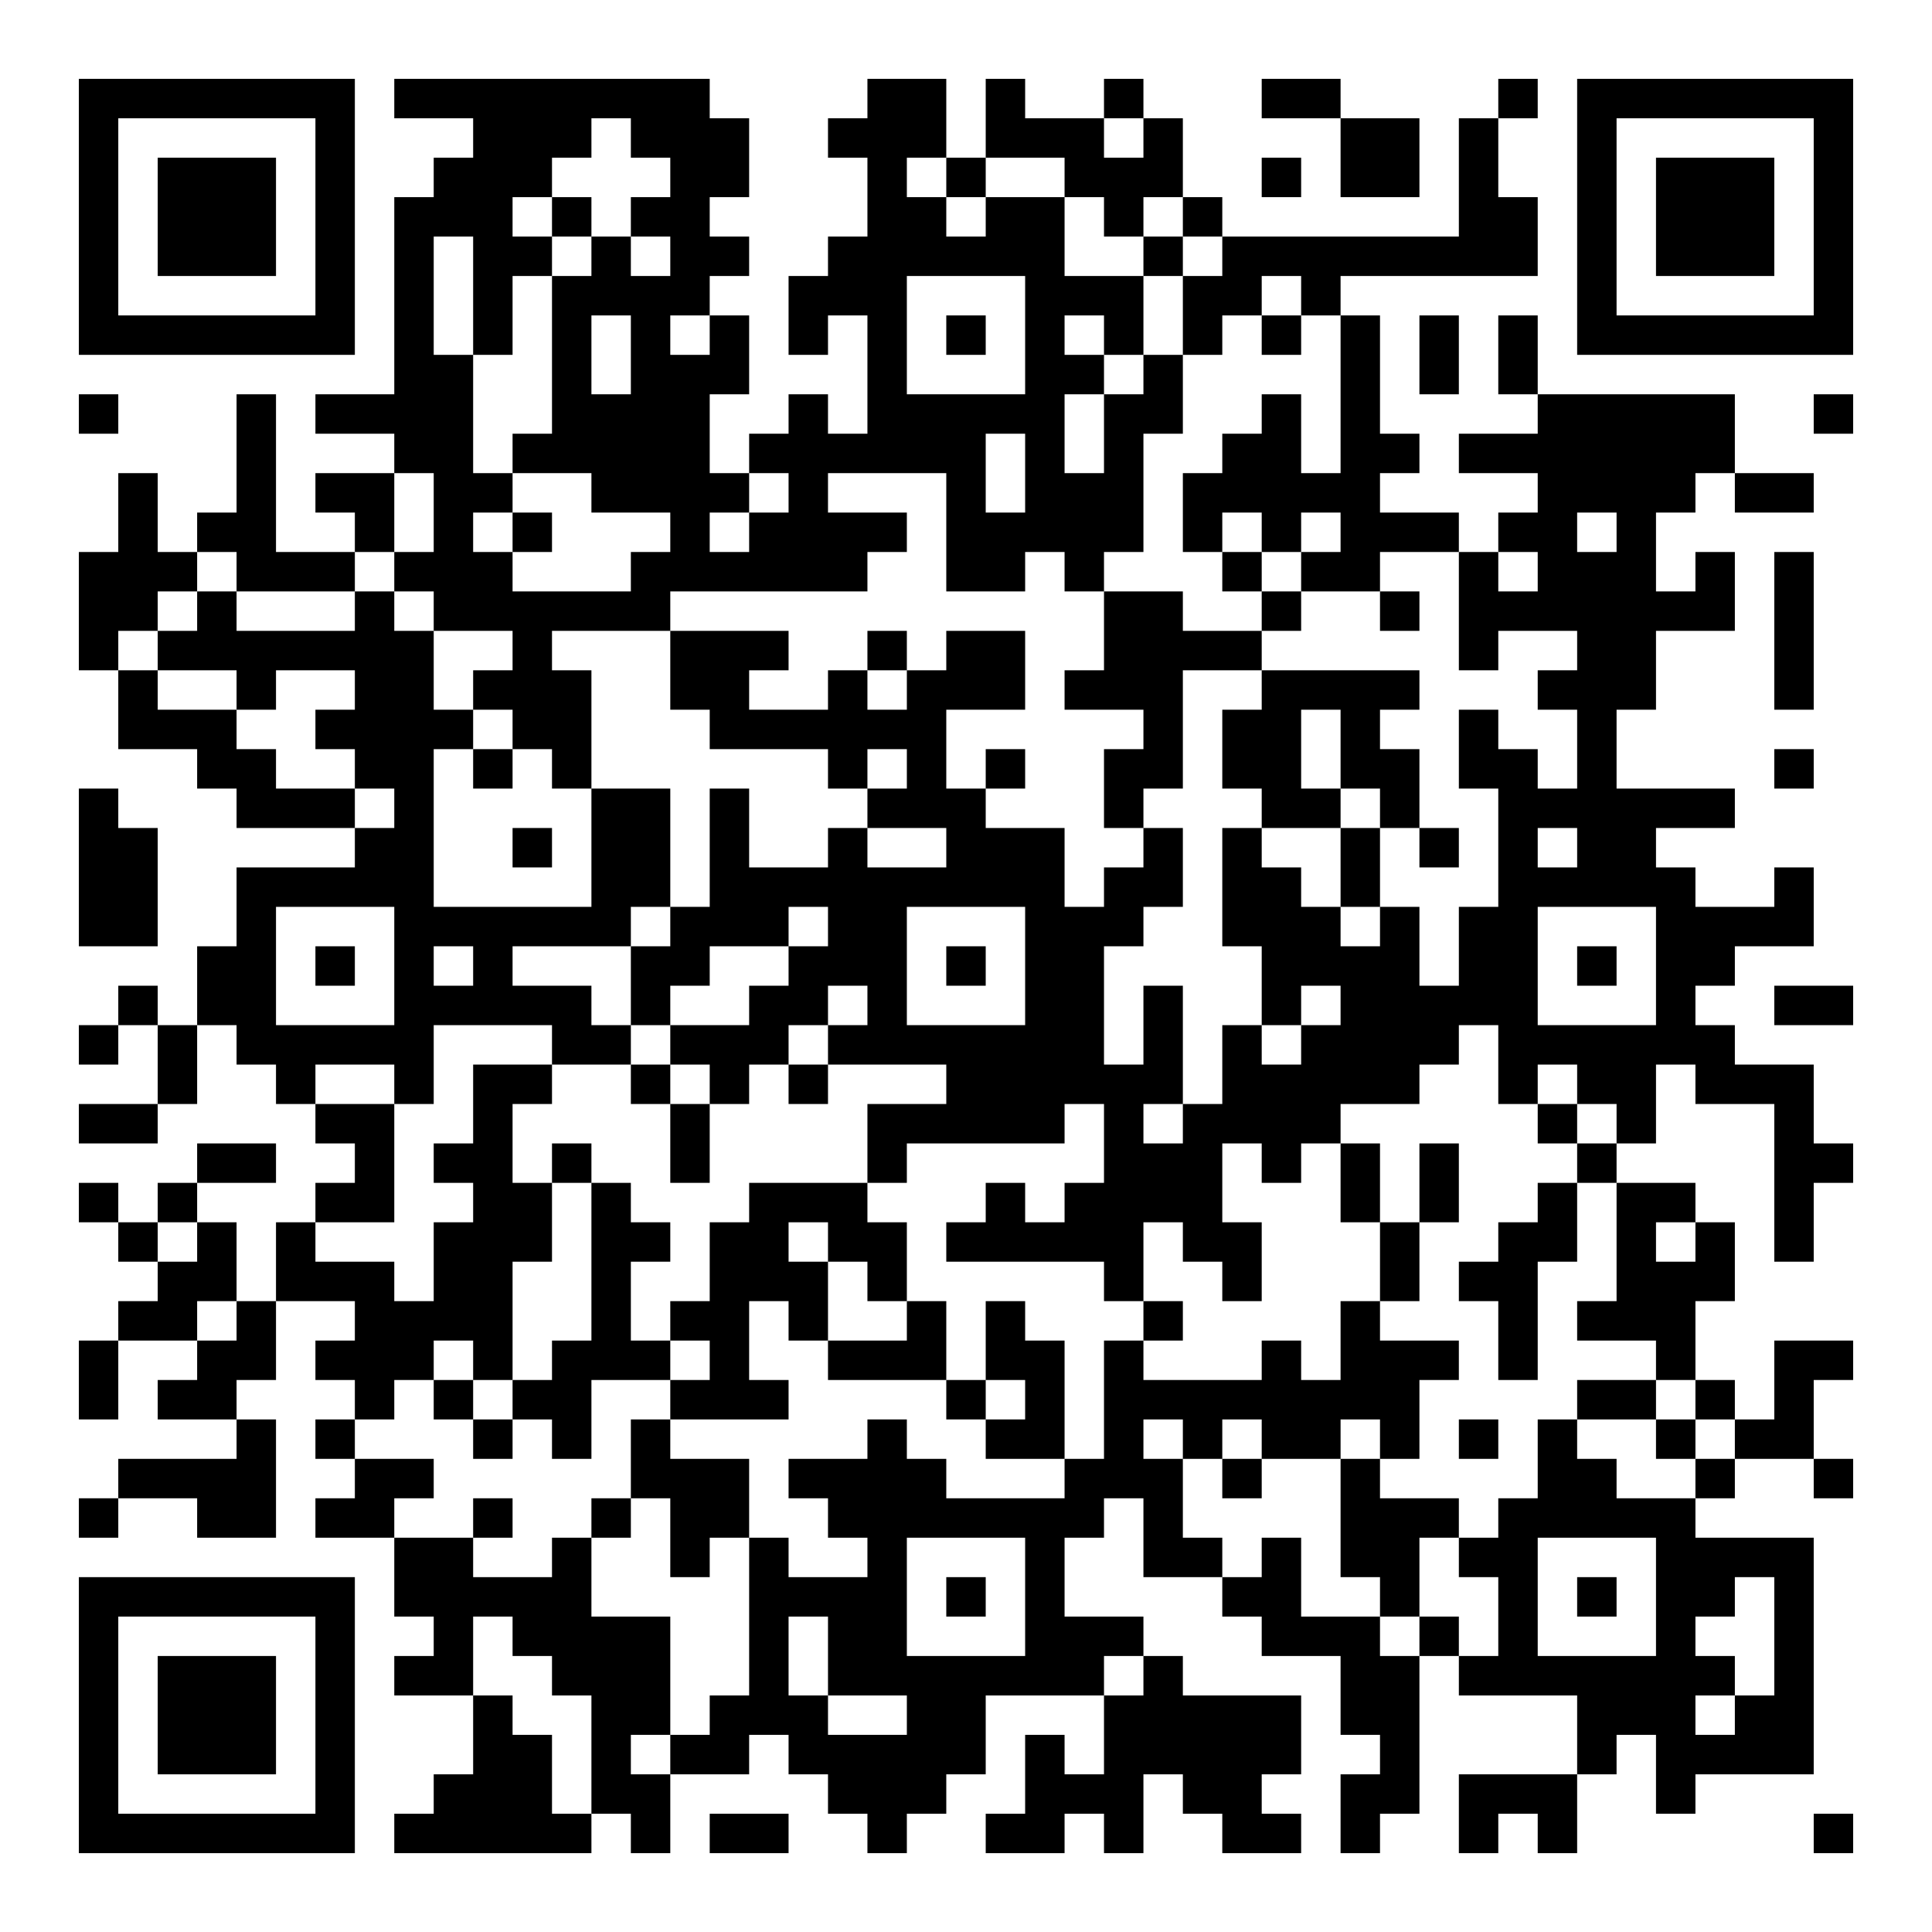
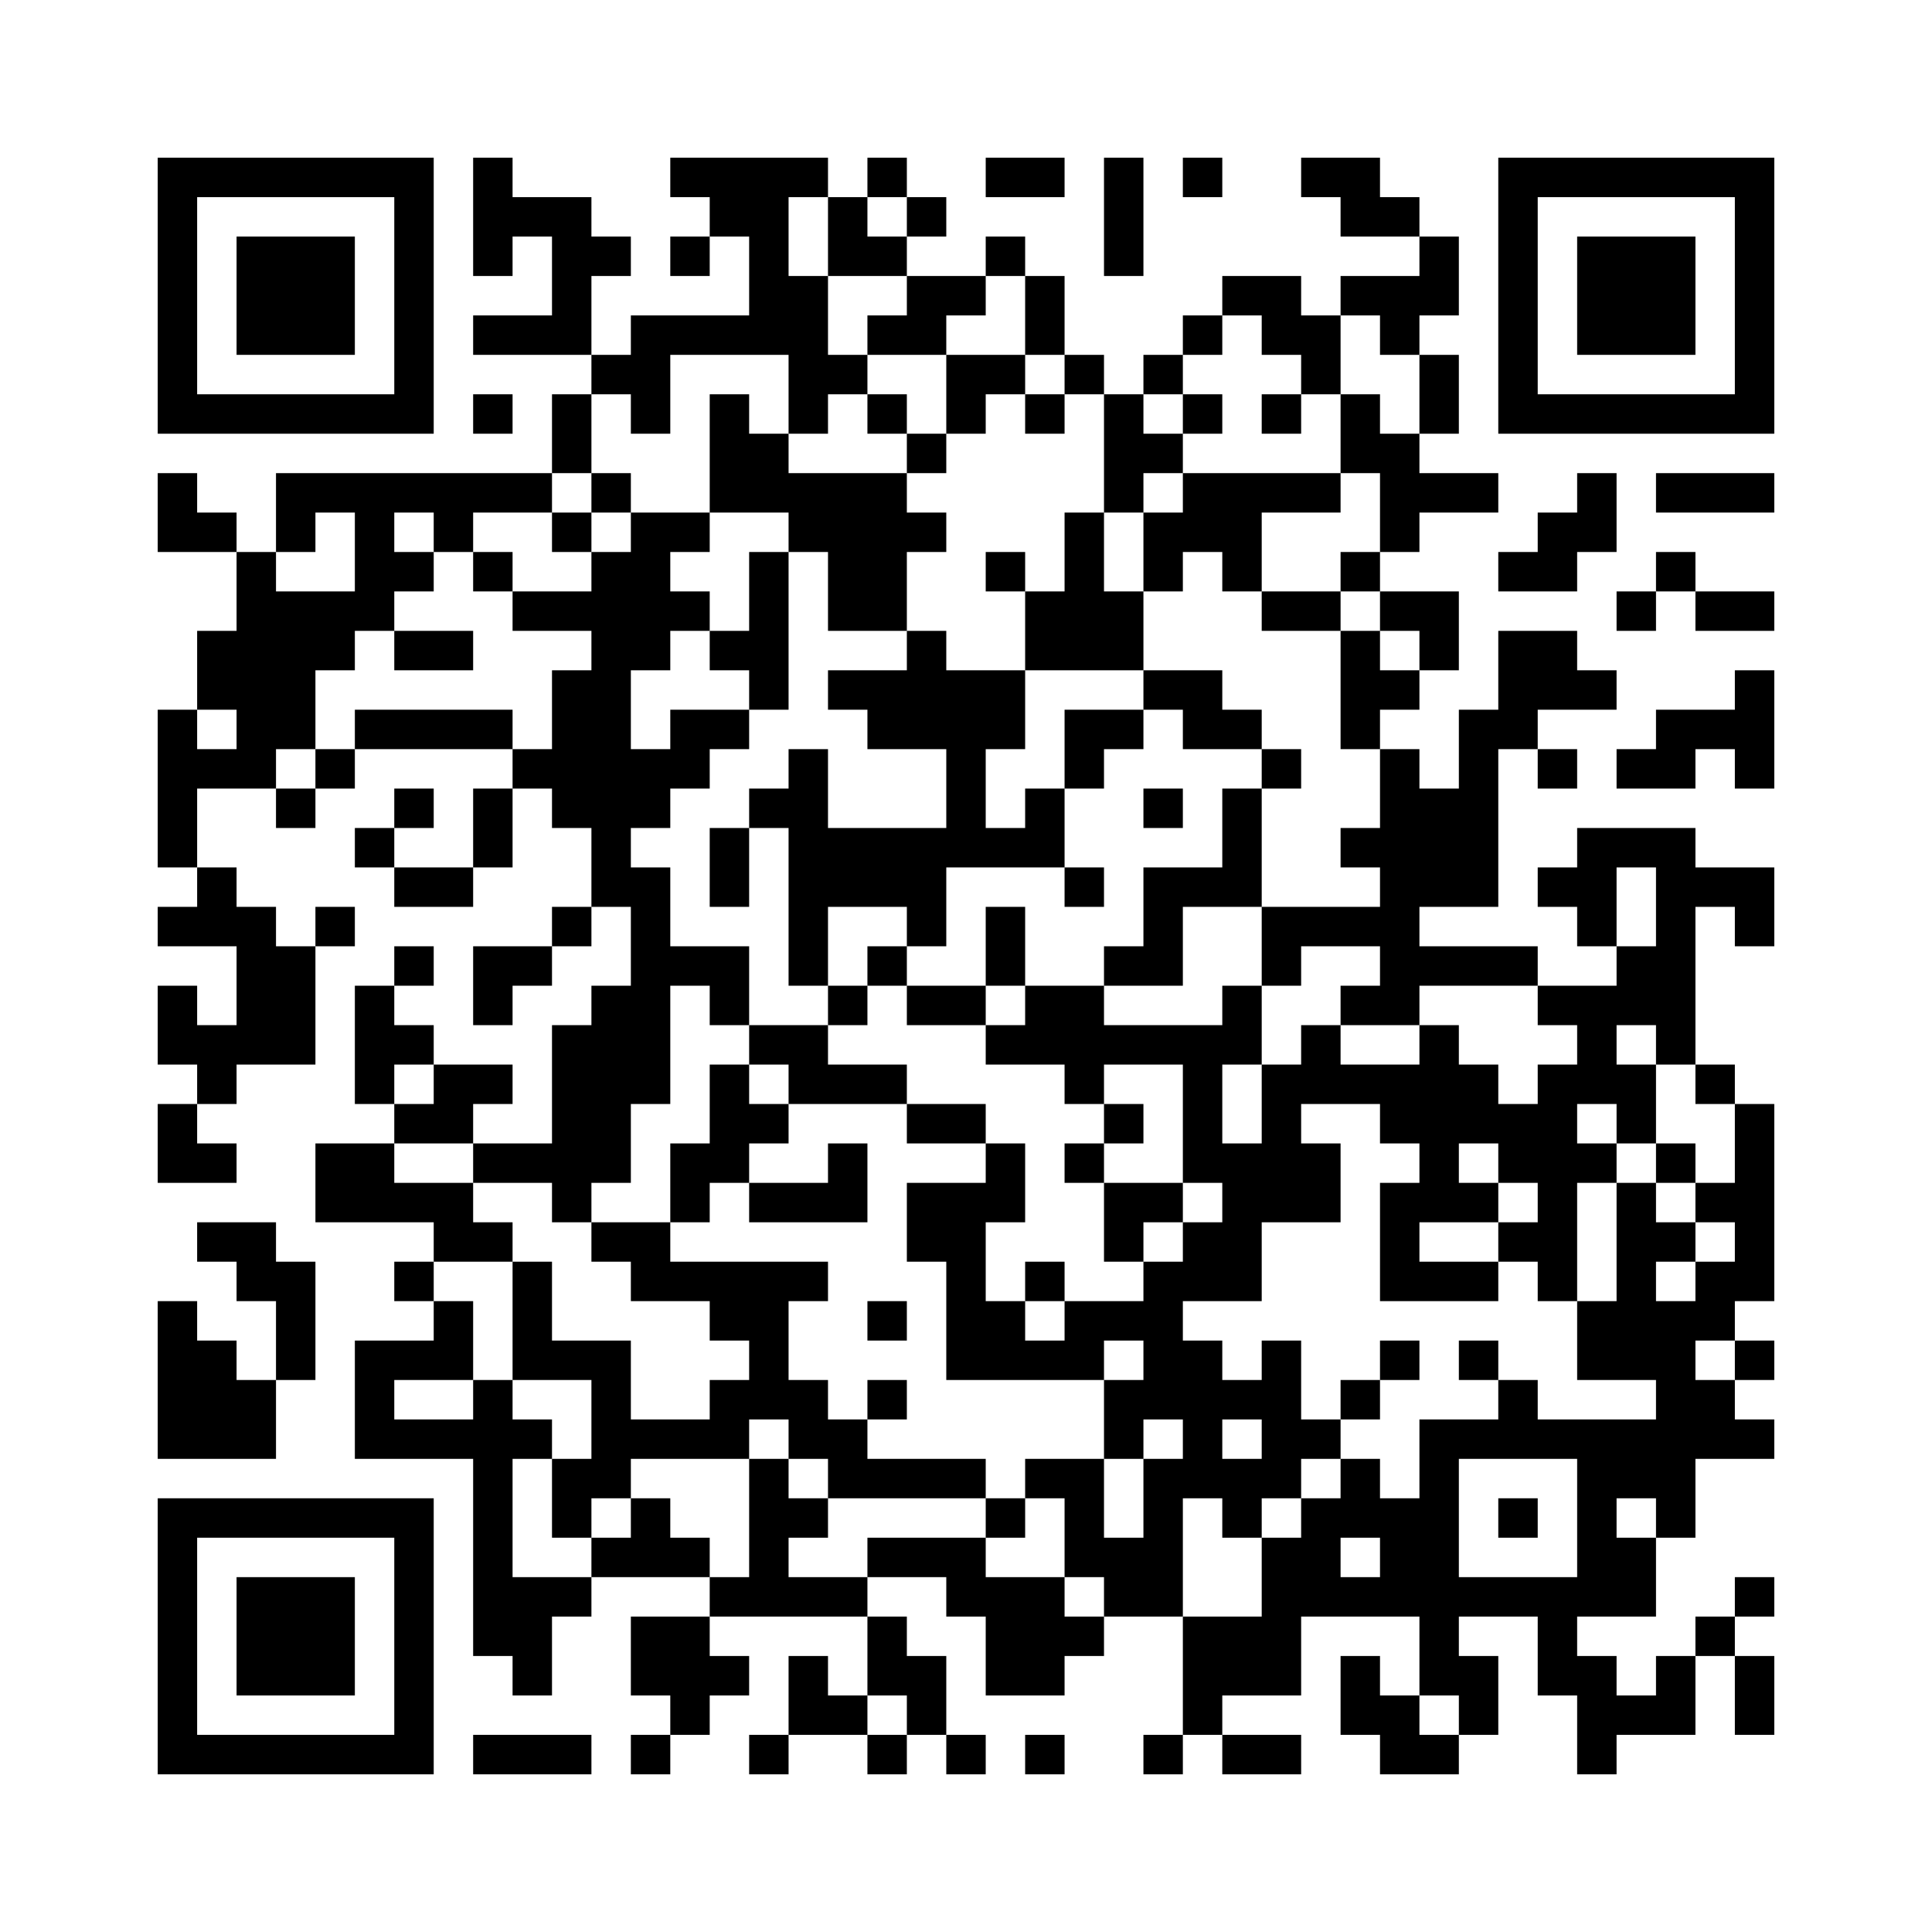
<svg xmlns="http://www.w3.org/2000/svg" width="49mm" height="49mm" version="1.1" viewBox="0 0 49 49" fill_color="#7A1E2B" back_color="#FFFFFF">
-   <path d="M2,2H3V3H2zM3,2H4V3H3zM4,2H5V3H4zM5,2H6V3H5zM6,2H7V3H6zM7,2H8V3H7zM8,2H9V3H8zM10,2H11V3H10zM11,2H12V3H11zM12,2H13V3H12zM13,2H14V3H13zM14,2H15V3H14zM15,2H16V3H15zM16,2H17V3H16zM17,2H18V3H17zM22,2H23V3H22zM23,2H24V3H23zM25,2H26V3H25zM28,2H29V3H28zM32,2H33V3H32zM33,2H34V3H33zM38,2H39V3H38zM40,2H41V3H40zM41,2H42V3H41zM42,2H43V3H42zM43,2H44V3H43zM44,2H45V3H44zM45,2H46V3H45zM46,2H47V3H46zM2,3H3V4H2zM8,3H9V4H8zM12,3H13V4H12zM13,3H14V4H13zM14,3H15V4H14zM16,3H17V4H16zM17,3H18V4H17zM18,3H19V4H18zM21,3H22V4H21zM22,3H23V4H22zM23,3H24V4H23zM25,3H26V4H25zM26,3H27V4H26zM27,3H28V4H27zM29,3H30V4H29zM34,3H35V4H34zM35,3H36V4H35zM37,3H38V4H37zM40,3H41V4H40zM46,3H47V4H46zM2,4H3V5H2zM4,4H5V5H4zM5,4H6V5H5zM6,4H7V5H6zM8,4H9V5H8zM11,4H12V5H11zM12,4H13V5H12zM13,4H14V5H13zM17,4H18V5H17zM18,4H19V5H18zM22,4H23V5H22zM24,4H25V5H24zM27,4H28V5H27zM28,4H29V5H28zM29,4H30V5H29zM32,4H33V5H32zM34,4H35V5H34zM35,4H36V5H35zM37,4H38V5H37zM40,4H41V5H40zM42,4H43V5H42zM43,4H44V5H43zM44,4H45V5H44zM46,4H47V5H46zM2,5H3V6H2zM4,5H5V6H4zM5,5H6V6H5zM6,5H7V6H6zM8,5H9V6H8zM10,5H11V6H10zM11,5H12V6H11zM12,5H13V6H12zM14,5H15V6H14zM16,5H17V6H16zM17,5H18V6H17zM22,5H23V6H22zM23,5H24V6H23zM25,5H26V6H25zM26,5H27V6H26zM28,5H29V6H28zM30,5H31V6H30zM37,5H38V6H37zM38,5H39V6H38zM40,5H41V6H40zM42,5H43V6H42zM43,5H44V6H43zM44,5H45V6H44zM46,5H47V6H46zM2,6H3V7H2zM4,6H5V7H4zM5,6H6V7H5zM6,6H7V7H6zM8,6H9V7H8zM10,6H11V7H10zM12,6H13V7H12zM13,6H14V7H13zM15,6H16V7H15zM17,6H18V7H17zM18,6H19V7H18zM21,6H22V7H21zM22,6H23V7H22zM23,6H24V7H23zM24,6H25V7H24zM25,6H26V7H25zM26,6H27V7H26zM29,6H30V7H29zM31,6H32V7H31zM32,6H33V7H32zM33,6H34V7H33zM34,6H35V7H34zM35,6H36V7H35zM36,6H37V7H36zM37,6H38V7H37zM38,6H39V7H38zM40,6H41V7H40zM42,6H43V7H42zM43,6H44V7H43zM44,6H45V7H44zM46,6H47V7H46zM2,7H3V8H2zM8,7H9V8H8zM10,7H11V8H10zM12,7H13V8H12zM14,7H15V8H14zM15,7H16V8H15zM16,7H17V8H16zM17,7H18V8H17zM20,7H21V8H20zM21,7H22V8H21zM22,7H23V8H22zM26,7H27V8H26zM27,7H28V8H27zM28,7H29V8H28zM30,7H31V8H30zM31,7H32V8H31zM33,7H34V8H33zM40,7H41V8H40zM46,7H47V8H46zM2,8H3V9H2zM3,8H4V9H3zM4,8H5V9H4zM5,8H6V9H5zM6,8H7V9H6zM7,8H8V9H7zM8,8H9V9H8zM10,8H11V9H10zM12,8H13V9H12zM14,8H15V9H14zM16,8H17V9H16zM18,8H19V9H18zM20,8H21V9H20zM22,8H23V9H22zM24,8H25V9H24zM26,8H27V9H26zM28,8H29V9H28zM30,8H31V9H30zM32,8H33V9H32zM34,8H35V9H34zM36,8H37V9H36zM38,8H39V9H38zM40,8H41V9H40zM41,8H42V9H41zM42,8H43V9H42zM43,8H44V9H43zM44,8H45V9H44zM45,8H46V9H45zM46,8H47V9H46zM10,9H11V10H10zM11,9H12V10H11zM14,9H15V10H14zM16,9H17V10H16zM17,9H18V10H17zM18,9H19V10H18zM22,9H23V10H22zM26,9H27V10H26zM27,9H28V10H27zM29,9H30V10H29zM34,9H35V10H34zM36,9H37V10H36zM38,9H39V10H38zM2,10H3V11H2zM6,10H7V11H6zM8,10H9V11H8zM9,10H10V11H9zM10,10H11V11H10zM11,10H12V11H11zM14,10H15V11H14zM15,10H16V11H15zM16,10H17V11H16zM17,10H18V11H17zM20,10H21V11H20zM22,10H23V11H22zM23,10H24V11H23zM24,10H25V11H24zM25,10H26V11H25zM26,10H27V11H26zM28,10H29V11H28zM29,10H30V11H29zM32,10H33V11H32zM34,10H35V11H34zM39,10H40V11H39zM40,10H41V11H40zM41,10H42V11H41zM42,10H43V11H42zM43,10H44V11H43zM46,10H47V11H46zM6,11H7V12H6zM10,11H11V12H10zM11,11H12V12H11zM13,11H14V12H13zM14,11H15V12H14zM15,11H16V12H15zM16,11H17V12H16zM17,11H18V12H17zM19,11H20V12H19zM20,11H21V12H20zM21,11H22V12H21zM22,11H23V12H22zM23,11H24V12H23zM24,11H25V12H24zM26,11H27V12H26zM28,11H29V12H28zM31,11H32V12H31zM32,11H33V12H32zM34,11H35V12H34zM35,11H36V12H35zM37,11H38V12H37zM38,11H39V12H38zM39,11H40V12H39zM40,11H41V12H40zM41,11H42V12H41zM42,11H43V12H42zM43,11H44V12H43zM3,12H4V13H3zM6,12H7V13H6zM8,12H9V13H8zM9,12H10V13H9zM11,12H12V13H11zM12,12H13V13H12zM15,12H16V13H15zM16,12H17V13H16zM17,12H18V13H17zM18,12H19V13H18zM20,12H21V13H20zM24,12H25V13H24zM26,12H27V13H26zM27,12H28V13H27zM28,12H29V13H28zM30,12H31V13H30zM31,12H32V13H31zM32,12H33V13H32zM33,12H34V13H33zM34,12H35V13H34zM39,12H40V13H39zM40,12H41V13H40zM41,12H42V13H41zM42,12H43V13H42zM44,12H45V13H44zM45,12H46V13H45zM3,13H4V14H3zM5,13H6V14H5zM6,13H7V14H6zM9,13H10V14H9zM11,13H12V14H11zM13,13H14V14H13zM17,13H18V14H17zM19,13H20V14H19zM20,13H21V14H20zM21,13H22V14H21zM22,13H23V14H22zM24,13H25V14H24zM25,13H26V14H25zM26,13H27V14H26zM27,13H28V14H27zM28,13H29V14H28zM30,13H31V14H30zM32,13H33V14H32zM34,13H35V14H34zM35,13H36V14H35zM36,13H37V14H36zM38,13H39V14H38zM39,13H40V14H39zM41,13H42V14H41zM2,14H3V15H2zM3,14H4V15H3zM4,14H5V15H4zM6,14H7V15H6zM7,14H8V15H7zM8,14H9V15H8zM10,14H11V15H10zM11,14H12V15H11zM12,14H13V15H12zM16,14H17V15H16zM17,14H18V15H17zM18,14H19V15H18zM19,14H20V15H19zM20,14H21V15H20zM21,14H22V15H21zM24,14H25V15H24zM25,14H26V15H25zM27,14H28V15H27zM31,14H32V15H31zM33,14H34V15H33zM34,14H35V15H34zM37,14H38V15H37zM39,14H40V15H39zM40,14H41V15H40zM41,14H42V15H41zM43,14H44V15H43zM45,14H46V15H45zM2,15H3V16H2zM3,15H4V16H3zM5,15H6V16H5zM9,15H10V16H9zM11,15H12V16H11zM12,15H13V16H12zM13,15H14V16H13zM14,15H15V16H14zM15,15H16V16H15zM16,15H17V16H16zM28,15H29V16H28zM29,15H30V16H29zM32,15H33V16H32zM35,15H36V16H35zM37,15H38V16H37zM38,15H39V16H38zM39,15H40V16H39zM40,15H41V16H40zM41,15H42V16H41zM42,15H43V16H42zM43,15H44V16H43zM45,15H46V16H45zM2,16H3V17H2zM4,16H5V17H4zM5,16H6V17H5zM6,16H7V17H6zM7,16H8V17H7zM8,16H9V17H8zM9,16H10V17H9zM10,16H11V17H10zM13,16H14V17H13zM17,16H18V17H17zM18,16H19V17H18zM19,16H20V17H19zM22,16H23V17H22zM24,16H25V17H24zM25,16H26V17H25zM28,16H29V17H28zM29,16H30V17H29zM30,16H31V17H30zM31,16H32V17H31zM37,16H38V17H37zM40,16H41V17H40zM41,16H42V17H41zM45,16H46V17H45zM3,17H4V18H3zM6,17H7V18H6zM9,17H10V18H9zM10,17H11V18H10zM12,17H13V18H12zM13,17H14V18H13zM14,17H15V18H14zM17,17H18V18H17zM18,17H19V18H18zM21,17H22V18H21zM23,17H24V18H23zM24,17H25V18H24zM25,17H26V18H25zM27,17H28V18H27zM28,17H29V18H28zM29,17H30V18H29zM32,17H33V18H32zM33,17H34V18H33zM34,17H35V18H34zM35,17H36V18H35zM39,17H40V18H39zM40,17H41V18H40zM41,17H42V18H41zM45,17H46V18H45zM3,18H4V19H3zM4,18H5V19H4zM5,18H6V19H5zM8,18H9V19H8zM9,18H10V19H9zM10,18H11V19H10zM11,18H12V19H11zM13,18H14V19H13zM14,18H15V19H14zM18,18H19V19H18zM19,18H20V19H19zM20,18H21V19H20zM21,18H22V19H21zM22,18H23V19H22zM23,18H24V19H23zM29,18H30V19H29zM31,18H32V19H31zM32,18H33V19H32zM34,18H35V19H34zM37,18H38V19H37zM40,18H41V19H40zM5,19H6V20H5zM6,19H7V20H6zM9,19H10V20H9zM10,19H11V20H10zM12,19H13V20H12zM14,19H15V20H14zM21,19H22V20H21zM23,19H24V20H23zM25,19H26V20H25zM28,19H29V20H28zM29,19H30V20H29zM31,19H32V20H31zM32,19H33V20H32zM34,19H35V20H34zM35,19H36V20H35zM37,19H38V20H37zM38,19H39V20H38zM40,19H41V20H40zM45,19H46V20H45zM2,20H3V21H2zM6,20H7V21H6zM7,20H8V21H7zM8,20H9V21H8zM10,20H11V21H10zM15,20H16V21H15zM16,20H17V21H16zM18,20H19V21H18zM22,20H23V21H22zM23,20H24V21H23zM24,20H25V21H24zM28,20H29V21H28zM32,20H33V21H32zM33,20H34V21H33zM35,20H36V21H35zM38,20H39V21H38zM39,20H40V21H39zM40,20H41V21H40zM41,20H42V21H41zM42,20H43V21H42zM43,20H44V21H43zM2,21H3V22H2zM3,21H4V22H3zM9,21H10V22H9zM10,21H11V22H10zM13,21H14V22H13zM15,21H16V22H15zM16,21H17V22H16zM18,21H19V22H18zM21,21H22V22H21zM24,21H25V22H24zM25,21H26V22H25zM26,21H27V22H26zM29,21H30V22H29zM31,21H32V22H31zM34,21H35V22H34zM36,21H37V22H36zM38,21H39V22H38zM40,21H41V22H40zM41,21H42V22H41zM2,22H3V23H2zM3,22H4V23H3zM6,22H7V23H6zM7,22H8V23H7zM8,22H9V23H8zM9,22H10V23H9zM10,22H11V23H10zM15,22H16V23H15zM16,22H17V23H16zM18,22H19V23H18zM19,22H20V23H19zM20,22H21V23H20zM21,22H22V23H21zM22,22H23V23H22zM23,22H24V23H23zM24,22H25V23H24zM25,22H26V23H25zM26,22H27V23H26zM28,22H29V23H28zM29,22H30V23H29zM31,22H32V23H31zM32,22H33V23H32zM34,22H35V23H34zM38,22H39V23H38zM39,22H40V23H39zM40,22H41V23H40zM41,22H42V23H41zM42,22H43V23H42zM45,22H46V23H45zM2,23H3V24H2zM3,23H4V24H3zM6,23H7V24H6zM10,23H11V24H10zM11,23H12V24H11zM12,23H13V24H12zM13,23H14V24H13zM14,23H15V24H14zM15,23H16V24H15zM17,23H18V24H17zM18,23H19V24H18zM19,23H20V24H19zM21,23H22V24H21zM22,23H23V24H22zM26,23H27V24H26zM27,23H28V24H27zM28,23H29V24H28zM31,23H32V24H31zM32,23H33V24H32zM33,23H34V24H33zM35,23H36V24H35zM37,23H38V24H37zM38,23H39V24H38zM42,23H43V24H42zM43,23H44V24H43zM44,23H45V24H44zM45,23H46V24H45zM5,24H6V25H5zM6,24H7V25H6zM8,24H9V25H8zM10,24H11V25H10zM12,24H13V25H12zM16,24H17V25H16zM17,24H18V25H17zM20,24H21V25H20zM21,24H22V25H21zM22,24H23V25H22zM24,24H25V25H24zM26,24H27V25H26zM27,24H28V25H27zM32,24H33V25H32zM33,24H34V25H33zM34,24H35V25H34zM35,24H36V25H35zM37,24H38V25H37zM38,24H39V25H38zM40,24H41V25H40zM42,24H43V25H42zM43,24H44V25H43zM3,25H4V26H3zM5,25H6V26H5zM6,25H7V26H6zM10,25H11V26H10zM11,25H12V26H11zM12,25H13V26H12zM13,25H14V26H13zM14,25H15V26H14zM16,25H17V26H16zM19,25H20V26H19zM20,25H21V26H20zM22,25H23V26H22zM26,25H27V26H26zM27,25H28V26H27zM29,25H30V26H29zM32,25H33V26H32zM34,25H35V26H34zM35,25H36V26H35zM36,25H37V26H36zM37,25H38V26H37zM38,25H39V26H38zM42,25H43V26H42zM45,25H46V26H45zM46,25H47V26H46zM2,26H3V27H2zM4,26H5V27H4zM6,26H7V27H6zM7,26H8V27H7zM8,26H9V27H8zM9,26H10V27H9zM10,26H11V27H10zM14,26H15V27H14zM15,26H16V27H15zM17,26H18V27H17zM18,26H19V27H18zM19,26H20V27H19zM21,26H22V27H21zM22,26H23V27H22zM23,26H24V27H23zM24,26H25V27H24zM25,26H26V27H25zM26,26H27V27H26zM27,26H28V27H27zM29,26H30V27H29zM31,26H32V27H31zM33,26H34V27H33zM34,26H35V27H34zM35,26H36V27H35zM36,26H37V27H36zM38,26H39V27H38zM39,26H40V27H39zM40,26H41V27H40zM41,26H42V27H41zM42,26H43V27H42zM43,26H44V27H43zM4,27H5V28H4zM7,27H8V28H7zM10,27H11V28H10zM12,27H13V28H12zM13,27H14V28H13zM16,27H17V28H16zM18,27H19V28H18zM20,27H21V28H20zM24,27H25V28H24zM25,27H26V28H25zM26,27H27V28H26zM27,27H28V28H27zM28,27H29V28H28zM29,27H30V28H29zM31,27H32V28H31zM32,27H33V28H32zM33,27H34V28H33zM34,27H35V28H34zM35,27H36V28H35zM38,27H39V28H38zM40,27H41V28H40zM41,27H42V28H41zM43,27H44V28H43zM44,27H45V28H44zM45,27H46V28H45zM2,28H3V29H2zM3,28H4V29H3zM8,28H9V29H8zM9,28H10V29H9zM12,28H13V29H12zM17,28H18V29H17zM22,28H23V29H22zM23,28H24V29H23zM24,28H25V29H24zM25,28H26V29H25zM26,28H27V29H26zM28,28H29V29H28zM30,28H31V29H30zM31,28H32V29H31zM32,28H33V29H32zM33,28H34V29H33zM39,28H40V29H39zM41,28H42V29H41zM45,28H46V29H45zM5,29H6V30H5zM6,29H7V30H6zM9,29H10V30H9zM11,29H12V30H11zM12,29H13V30H12zM14,29H15V30H14zM17,29H18V30H17zM22,29H23V30H22zM28,29H29V30H28zM29,29H30V30H29zM30,29H31V30H30zM32,29H33V30H32zM34,29H35V30H34zM36,29H37V30H36zM40,29H41V30H40zM45,29H46V30H45zM46,29H47V30H46zM2,30H3V31H2zM4,30H5V31H4zM8,30H9V31H8zM9,30H10V31H9zM12,30H13V31H12zM13,30H14V31H13zM15,30H16V31H15zM19,30H20V31H19zM20,30H21V31H20zM21,30H22V31H21zM25,30H26V31H25zM27,30H28V31H27zM28,30H29V31H28zM29,30H30V31H29zM30,30H31V31H30zM34,30H35V31H34zM36,30H37V31H36zM39,30H40V31H39zM41,30H42V31H41zM42,30H43V31H42zM45,30H46V31H45zM3,31H4V32H3zM5,31H6V32H5zM7,31H8V32H7zM11,31H12V32H11zM12,31H13V32H12zM13,31H14V32H13zM15,31H16V32H15zM16,31H17V32H16zM18,31H19V32H18zM19,31H20V32H19zM21,31H22V32H21zM22,31H23V32H22zM24,31H25V32H24zM25,31H26V32H25zM26,31H27V32H26zM27,31H28V32H27zM28,31H29V32H28zM30,31H31V32H30zM31,31H32V32H31zM35,31H36V32H35zM38,31H39V32H38zM39,31H40V32H39zM41,31H42V32H41zM43,31H44V32H43zM45,31H46V32H45zM4,32H5V33H4zM5,32H6V33H5zM7,32H8V33H7zM8,32H9V33H8zM9,32H10V33H9zM11,32H12V33H11zM12,32H13V33H12zM15,32H16V33H15zM18,32H19V33H18zM19,32H20V33H19zM20,32H21V33H20zM22,32H23V33H22zM28,32H29V33H28zM31,32H32V33H31zM35,32H36V33H35zM37,32H38V33H37zM38,32H39V33H38zM41,32H42V33H41zM42,32H43V33H42zM43,32H44V33H43zM3,33H4V34H3zM4,33H5V34H4zM6,33H7V34H6zM9,33H10V34H9zM10,33H11V34H10zM11,33H12V34H11zM12,33H13V34H12zM15,33H16V34H15zM17,33H18V34H17zM18,33H19V34H18zM20,33H21V34H20zM23,33H24V34H23zM25,33H26V34H25zM29,33H30V34H29zM34,33H35V34H34zM38,33H39V34H38zM40,33H41V34H40zM41,33H42V34H41zM42,33H43V34H42zM2,34H3V35H2zM5,34H6V35H5zM6,34H7V35H6zM8,34H9V35H8zM9,34H10V35H9zM10,34H11V35H10zM12,34H13V35H12zM14,34H15V35H14zM15,34H16V35H15zM16,34H17V35H16zM18,34H19V35H18zM21,34H22V35H21zM22,34H23V35H22zM23,34H24V35H23zM25,34H26V35H25zM26,34H27V35H26zM28,34H29V35H28zM32,34H33V35H32zM34,34H35V35H34zM35,34H36V35H35zM36,34H37V35H36zM38,34H39V35H38zM42,34H43V35H42zM45,34H46V35H45zM46,34H47V35H46zM2,35H3V36H2zM4,35H5V36H4zM5,35H6V36H5zM9,35H10V36H9zM11,35H12V36H11zM13,35H14V36H13zM14,35H15V36H14zM17,35H18V36H17zM18,35H19V36H18zM19,35H20V36H19zM24,35H25V36H24zM26,35H27V36H26zM28,35H29V36H28zM29,35H30V36H29zM30,35H31V36H30zM31,35H32V36H31zM32,35H33V36H32zM33,35H34V36H33zM34,35H35V36H34zM35,35H36V36H35zM40,35H41V36H40zM41,35H42V36H41zM43,35H44V36H43zM45,35H46V36H45zM6,36H7V37H6zM8,36H9V37H8zM12,36H13V37H12zM14,36H15V37H14zM16,36H17V37H16zM22,36H23V37H22zM25,36H26V37H25zM26,36H27V37H26zM28,36H29V37H28zM30,36H31V37H30zM32,36H33V37H32zM33,36H34V37H33zM35,36H36V37H35zM37,36H38V37H37zM39,36H40V37H39zM42,36H43V37H42zM44,36H45V37H44zM45,36H46V37H45zM3,37H4V38H3zM4,37H5V38H4zM5,37H6V38H5zM6,37H7V38H6zM9,37H10V38H9zM10,37H11V38H10zM16,37H17V38H16zM17,37H18V38H17zM18,37H19V38H18zM20,37H21V38H20zM21,37H22V38H21zM22,37H23V38H22zM23,37H24V38H23zM27,37H28V38H27zM28,37H29V38H28zM29,37H30V38H29zM31,37H32V38H31zM34,37H35V38H34zM39,37H40V38H39zM40,37H41V38H40zM43,37H44V38H43zM46,37H47V38H46zM2,38H3V39H2zM5,38H6V39H5zM6,38H7V39H6zM8,38H9V39H8zM9,38H10V39H9zM12,38H13V39H12zM15,38H16V39H15zM17,38H18V39H17zM18,38H19V39H18zM21,38H22V39H21zM22,38H23V39H22zM23,38H24V39H23zM24,38H25V39H24zM25,38H26V39H25zM26,38H27V39H26zM27,38H28V39H27zM29,38H30V39H29zM34,38H35V39H34zM35,38H36V39H35zM36,38H37V39H36zM38,38H39V39H38zM39,38H40V39H39zM40,38H41V39H40zM41,38H42V39H41zM42,38H43V39H42zM10,39H11V40H10zM11,39H12V40H11zM14,39H15V40H14zM17,39H18V40H17zM19,39H20V40H19zM22,39H23V40H22zM26,39H27V40H26zM29,39H30V40H29zM30,39H31V40H30zM32,39H33V40H32zM34,39H35V40H34zM35,39H36V40H35zM37,39H38V40H37zM38,39H39V40H38zM42,39H43V40H42zM43,39H44V40H43zM44,39H45V40H44zM45,39H46V40H45zM2,40H3V41H2zM3,40H4V41H3zM4,40H5V41H4zM5,40H6V41H5zM6,40H7V41H6zM7,40H8V41H7zM8,40H9V41H8zM10,40H11V41H10zM11,40H12V41H11zM12,40H13V41H12zM13,40H14V41H13zM14,40H15V41H14zM19,40H20V41H19zM20,40H21V41H20zM21,40H22V41H21zM22,40H23V41H22zM24,40H25V41H24zM26,40H27V41H26zM31,40H32V41H31zM32,40H33V41H32zM35,40H36V41H35zM38,40H39V41H38zM40,40H41V41H40zM42,40H43V41H42zM43,40H44V41H43zM45,40H46V41H45zM2,41H3V42H2zM8,41H9V42H8zM11,41H12V42H11zM13,41H14V42H13zM14,41H15V42H14zM15,41H16V42H15zM16,41H17V42H16zM19,41H20V42H19zM21,41H22V42H21zM22,41H23V42H22zM26,41H27V42H26zM27,41H28V42H27zM28,41H29V42H28zM32,41H33V42H32zM33,41H34V42H33zM34,41H35V42H34zM36,41H37V42H36zM38,41H39V42H38zM42,41H43V42H42zM45,41H46V42H45zM2,42H3V43H2zM4,42H5V43H4zM5,42H6V43H5zM6,42H7V43H6zM8,42H9V43H8zM10,42H11V43H10zM11,42H12V43H11zM14,42H15V43H14zM15,42H16V43H15zM16,42H17V43H16zM19,42H20V43H19zM21,42H22V43H21zM22,42H23V43H22zM23,42H24V43H23zM24,42H25V43H24zM25,42H26V43H25zM26,42H27V43H26zM27,42H28V43H27zM29,42H30V43H29zM34,42H35V43H34zM35,42H36V43H35zM37,42H38V43H37zM38,42H39V43H38zM39,42H40V43H39zM40,42H41V43H40zM41,42H42V43H41zM42,42H43V43H42zM43,42H44V43H43zM45,42H46V43H45zM2,43H3V44H2zM4,43H5V44H4zM5,43H6V44H5zM6,43H7V44H6zM8,43H9V44H8zM12,43H13V44H12zM15,43H16V44H15zM16,43H17V44H16zM18,43H19V44H18zM19,43H20V44H19zM20,43H21V44H20zM23,43H24V44H23zM24,43H25V44H24zM28,43H29V44H28zM29,43H30V44H29zM30,43H31V44H30zM31,43H32V44H31zM32,43H33V44H32zM34,43H35V44H34zM35,43H36V44H35zM40,43H41V44H40zM41,43H42V44H41zM42,43H43V44H42zM44,43H45V44H44zM45,43H46V44H45zM2,44H3V45H2zM4,44H5V45H4zM5,44H6V45H5zM6,44H7V45H6zM8,44H9V45H8zM12,44H13V45H12zM13,44H14V45H13zM15,44H16V45H15zM17,44H18V45H17zM18,44H19V45H18zM20,44H21V45H20zM21,44H22V45H21zM22,44H23V45H22zM23,44H24V45H23zM24,44H25V45H24zM26,44H27V45H26zM28,44H29V45H28zM29,44H30V45H29zM30,44H31V45H30zM31,44H32V45H31zM32,44H33V45H32zM35,44H36V45H35zM40,44H41V45H40zM42,44H43V45H42zM43,44H44V45H43zM44,44H45V45H44zM45,44H46V45H45zM2,45H3V46H2zM8,45H9V46H8zM11,45H12V46H11zM12,45H13V46H12zM13,45H14V46H13zM15,45H16V46H15zM16,45H17V46H16zM21,45H22V46H21zM22,45H23V46H22zM23,45H24V46H23zM26,45H27V46H26zM27,45H28V46H27zM28,45H29V46H28zM30,45H31V46H30zM31,45H32V46H31zM34,45H35V46H34zM35,45H36V46H35zM37,45H38V46H37zM38,45H39V46H38zM39,45H40V46H39zM42,45H43V46H42zM2,46H3V47H2zM3,46H4V47H3zM4,46H5V47H4zM5,46H6V47H5zM6,46H7V47H6zM7,46H8V47H7zM8,46H9V47H8zM10,46H11V47H10zM11,46H12V47H11zM12,46H13V47H12zM13,46H14V47H13zM14,46H15V47H14zM16,46H17V47H16zM18,46H19V47H18zM19,46H20V47H19zM22,46H23V47H22zM25,46H26V47H25zM26,46H27V47H26zM28,46H29V47H28zM31,46H32V47H31zM32,46H33V47H32zM34,46H35V47H34zM37,46H38V47H37zM39,46H40V47H39zM46,46H47V47H46z" id="qr-path" fill="#000000" fill-opacity="1" fill-rule="nonzero" stroke="none" />
+   <path d="M4,4H5V5H4zM5,4H6V5H5zM6,4H7V5H6zM7,4H8V5H7zM8,4H9V5H8zM9,4H10V5H9zM10,4H11V5H10zM12,4H13V5H12zM17,4H18V5H17zM18,4H19V5H18zM19,4H20V5H19zM20,4H21V5H20zM22,4H23V5H22zM25,4H26V5H25zM26,4H27V5H26zM28,4H29V5H28zM30,4H31V5H30zM33,4H34V5H33zM34,4H35V5H34zM38,4H39V5H38zM39,4H40V5H39zM40,4H41V5H40zM41,4H42V5H41zM42,4H43V5H42zM43,4H44V5H43zM44,4H45V5H44zM4,5H5V6H4zM10,5H11V6H10zM12,5H13V6H12zM13,5H14V6H13zM14,5H15V6H14zM18,5H19V6H18zM19,5H20V6H19zM21,5H22V6H21zM23,5H24V6H23zM28,5H29V6H28zM34,5H35V6H34zM35,5H36V6H35zM38,5H39V6H38zM44,5H45V6H44zM4,6H5V7H4zM6,6H7V7H6zM7,6H8V7H7zM8,6H9V7H8zM10,6H11V7H10zM12,6H13V7H12zM14,6H15V7H14zM15,6H16V7H15zM17,6H18V7H17zM19,6H20V7H19zM21,6H22V7H21zM22,6H23V7H22zM25,6H26V7H25zM28,6H29V7H28zM36,6H37V7H36zM38,6H39V7H38zM40,6H41V7H40zM41,6H42V7H41zM42,6H43V7H42zM44,6H45V7H44zM4,7H5V8H4zM6,7H7V8H6zM7,7H8V8H7zM8,7H9V8H8zM10,7H11V8H10zM14,7H15V8H14zM19,7H20V8H19zM20,7H21V8H20zM23,7H24V8H23zM24,7H25V8H24zM26,7H27V8H26zM31,7H32V8H31zM32,7H33V8H32zM34,7H35V8H34zM35,7H36V8H35zM36,7H37V8H36zM38,7H39V8H38zM40,7H41V8H40zM41,7H42V8H41zM42,7H43V8H42zM44,7H45V8H44zM4,8H5V9H4zM6,8H7V9H6zM7,8H8V9H7zM8,8H9V9H8zM10,8H11V9H10zM12,8H13V9H12zM13,8H14V9H13zM14,8H15V9H14zM16,8H17V9H16zM17,8H18V9H17zM18,8H19V9H18zM19,8H20V9H19zM20,8H21V9H20zM22,8H23V9H22zM23,8H24V9H23zM26,8H27V9H26zM30,8H31V9H30zM32,8H33V9H32zM33,8H34V9H33zM35,8H36V9H35zM38,8H39V9H38zM40,8H41V9H40zM41,8H42V9H41zM42,8H43V9H42zM44,8H45V9H44zM4,9H5V10H4zM10,9H11V10H10zM15,9H16V10H15zM16,9H17V10H16zM20,9H21V10H20zM21,9H22V10H21zM24,9H25V10H24zM25,9H26V10H25zM27,9H28V10H27zM29,9H30V10H29zM33,9H34V10H33zM36,9H37V10H36zM38,9H39V10H38zM44,9H45V10H44zM4,10H5V11H4zM5,10H6V11H5zM6,10H7V11H6zM7,10H8V11H7zM8,10H9V11H8zM9,10H10V11H9zM10,10H11V11H10zM12,10H13V11H12zM14,10H15V11H14zM16,10H17V11H16zM18,10H19V11H18zM20,10H21V11H20zM22,10H23V11H22zM24,10H25V11H24zM26,10H27V11H26zM28,10H29V11H28zM30,10H31V11H30zM32,10H33V11H32zM34,10H35V11H34zM36,10H37V11H36zM38,10H39V11H38zM39,10H40V11H39zM40,10H41V11H40zM41,10H42V11H41zM42,10H43V11H42zM43,10H44V11H43zM44,10H45V11H44zM14,11H15V12H14zM18,11H19V12H18zM19,11H20V12H19zM23,11H24V12H23zM28,11H29V12H28zM29,11H30V12H29zM34,11H35V12H34zM35,11H36V12H35zM4,12H5V13H4zM7,12H8V13H7zM8,12H9V13H8zM9,12H10V13H9zM10,12H11V13H10zM11,12H12V13H11zM12,12H13V13H12zM13,12H14V13H13zM15,12H16V13H15zM18,12H19V13H18zM19,12H20V13H19zM20,12H21V13H20zM21,12H22V13H21zM22,12H23V13H22zM28,12H29V13H28zM30,12H31V13H30zM31,12H32V13H31zM32,12H33V13H32zM33,12H34V13H33zM35,12H36V13H35zM36,12H37V13H36zM37,12H38V13H37zM40,12H41V13H40zM42,12H43V13H42zM43,12H44V13H43zM44,12H45V13H44zM4,13H5V14H4zM5,13H6V14H5zM7,13H8V14H7zM9,13H10V14H9zM11,13H12V14H11zM14,13H15V14H14zM16,13H17V14H16zM17,13H18V14H17zM20,13H21V14H20zM21,13H22V14H21zM22,13H23V14H22zM23,13H24V14H23zM27,13H28V14H27zM29,13H30V14H29zM30,13H31V14H30zM31,13H32V14H31zM35,13H36V14H35zM39,13H40V14H39zM40,13H41V14H40zM6,14H7V15H6zM9,14H10V15H9zM10,14H11V15H10zM12,14H13V15H12zM15,14H16V15H15zM16,14H17V15H16zM19,14H20V15H19zM21,14H22V15H21zM22,14H23V15H22zM25,14H26V15H25zM27,14H28V15H27zM29,14H30V15H29zM31,14H32V15H31zM34,14H35V15H34zM38,14H39V15H38zM39,14H40V15H39zM42,14H43V15H42zM6,15H7V16H6zM7,15H8V16H7zM8,15H9V16H8zM9,15H10V16H9zM13,15H14V16H13zM14,15H15V16H14zM15,15H16V16H15zM16,15H17V16H16zM17,15H18V16H17zM19,15H20V16H19zM21,15H22V16H21zM22,15H23V16H22zM26,15H27V16H26zM27,15H28V16H27zM28,15H29V16H28zM32,15H33V16H32zM33,15H34V16H33zM35,15H36V16H35zM36,15H37V16H36zM41,15H42V16H41zM43,15H44V16H43zM44,15H45V16H44zM5,16H6V17H5zM6,16H7V17H6zM7,16H8V17H7zM8,16H9V17H8zM10,16H11V17H10zM11,16H12V17H11zM15,16H16V17H15zM16,16H17V17H16zM18,16H19V17H18zM19,16H20V17H19zM23,16H24V17H23zM26,16H27V17H26zM27,16H28V17H27zM28,16H29V17H28zM34,16H35V17H34zM36,16H37V17H36zM38,16H39V17H38zM39,16H40V17H39zM5,17H6V18H5zM6,17H7V18H6zM7,17H8V18H7zM14,17H15V18H14zM15,17H16V18H15zM19,17H20V18H19zM21,17H22V18H21zM22,17H23V18H22zM23,17H24V18H23zM24,17H25V18H24zM25,17H26V18H25zM29,17H30V18H29zM30,17H31V18H30zM34,17H35V18H34zM35,17H36V18H35zM38,17H39V18H38zM39,17H40V18H39zM40,17H41V18H40zM44,17H45V18H44zM4,18H5V19H4zM6,18H7V19H6zM7,18H8V19H7zM9,18H10V19H9zM10,18H11V19H10zM11,18H12V19H11zM12,18H13V19H12zM14,18H15V19H14zM15,18H16V19H15zM17,18H18V19H17zM18,18H19V19H18zM22,18H23V19H22zM23,18H24V19H23zM24,18H25V19H24zM25,18H26V19H25zM27,18H28V19H27zM28,18H29V19H28zM30,18H31V19H30zM31,18H32V19H31zM34,18H35V19H34zM37,18H38V19H37zM38,18H39V19H38zM42,18H43V19H42zM43,18H44V19H43zM44,18H45V19H44zM4,19H5V20H4zM5,19H6V20H5zM6,19H7V20H6zM8,19H9V20H8zM13,19H14V20H13zM14,19H15V20H14zM15,19H16V20H15zM16,19H17V20H16zM17,19H18V20H17zM20,19H21V20H20zM24,19H25V20H24zM27,19H28V20H27zM32,19H33V20H32zM35,19H36V20H35zM37,19H38V20H37zM39,19H40V20H39zM41,19H42V20H41zM42,19H43V20H42zM44,19H45V20H44zM4,20H5V21H4zM7,20H8V21H7zM10,20H11V21H10zM12,20H13V21H12zM14,20H15V21H14zM15,20H16V21H15zM16,20H17V21H16zM19,20H20V21H19zM20,20H21V21H20zM24,20H25V21H24zM26,20H27V21H26zM29,20H30V21H29zM31,20H32V21H31zM35,20H36V21H35zM36,20H37V21H36zM37,20H38V21H37zM4,21H5V22H4zM9,21H10V22H9zM12,21H13V22H12zM15,21H16V22H15zM18,21H19V22H18zM20,21H21V22H20zM21,21H22V22H21zM22,21H23V22H22zM23,21H24V22H23zM24,21H25V22H24zM25,21H26V22H25zM26,21H27V22H26zM31,21H32V22H31zM34,21H35V22H34zM35,21H36V22H35zM36,21H37V22H36zM37,21H38V22H37zM40,21H41V22H40zM41,21H42V22H41zM42,21H43V22H42zM5,22H6V23H5zM10,22H11V23H10zM11,22H12V23H11zM15,22H16V23H15zM16,22H17V23H16zM18,22H19V23H18zM20,22H21V23H20zM21,22H22V23H21zM22,22H23V23H22zM23,22H24V23H23zM27,22H28V23H27zM29,22H30V23H29zM30,22H31V23H30zM31,22H32V23H31zM35,22H36V23H35zM36,22H37V23H36zM37,22H38V23H37zM39,22H40V23H39zM40,22H41V23H40zM42,22H43V23H42zM43,22H44V23H43zM44,22H45V23H44zM4,23H5V24H4zM5,23H6V24H5zM6,23H7V24H6zM8,23H9V24H8zM14,23H15V24H14zM16,23H17V24H16zM20,23H21V24H20zM23,23H24V24H23zM25,23H26V24H25zM29,23H30V24H29zM32,23H33V24H32zM33,23H34V24H33zM34,23H35V24H34zM35,23H36V24H35zM40,23H41V24H40zM42,23H43V24H42zM44,23H45V24H44zM6,24H7V25H6zM7,24H8V25H7zM10,24H11V25H10zM12,24H13V25H12zM13,24H14V25H13zM16,24H17V25H16zM17,24H18V25H17zM18,24H19V25H18zM20,24H21V25H20zM22,24H23V25H22zM25,24H26V25H25zM28,24H29V25H28zM29,24H30V25H29zM32,24H33V25H32zM35,24H36V25H35zM36,24H37V25H36zM37,24H38V25H37zM38,24H39V25H38zM41,24H42V25H41zM42,24H43V25H42zM4,25H5V26H4zM6,25H7V26H6zM7,25H8V26H7zM9,25H10V26H9zM12,25H13V26H12zM15,25H16V26H15zM16,25H17V26H16zM18,25H19V26H18zM21,25H22V26H21zM23,25H24V26H23zM24,25H25V26H24zM26,25H27V26H26zM27,25H28V26H27zM31,25H32V26H31zM34,25H35V26H34zM35,25H36V26H35zM39,25H40V26H39zM40,25H41V26H40zM41,25H42V26H41zM42,25H43V26H42zM4,26H5V27H4zM5,26H6V27H5zM6,26H7V27H6zM7,26H8V27H7zM9,26H10V27H9zM10,26H11V27H10zM14,26H15V27H14zM15,26H16V27H15zM16,26H17V27H16zM19,26H20V27H19zM20,26H21V27H20zM25,26H26V27H25zM26,26H27V27H26zM27,26H28V27H27zM28,26H29V27H28zM29,26H30V27H29zM30,26H31V27H30zM31,26H32V27H31zM33,26H34V27H33zM36,26H37V27H36zM40,26H41V27H40zM42,26H43V27H42zM5,27H6V28H5zM9,27H10V28H9zM11,27H12V28H11zM12,27H13V28H12zM14,27H15V28H14zM15,27H16V28H15zM16,27H17V28H16zM18,27H19V28H18zM20,27H21V28H20zM21,27H22V28H21zM22,27H23V28H22zM27,27H28V28H27zM30,27H31V28H30zM32,27H33V28H32zM33,27H34V28H33zM34,27H35V28H34zM35,27H36V28H35zM36,27H37V28H36zM37,27H38V28H37zM39,27H40V28H39zM40,27H41V28H40zM41,27H42V28H41zM43,27H44V28H43zM4,28H5V29H4zM10,28H11V29H10zM11,28H12V29H11zM14,28H15V29H14zM15,28H16V29H15zM18,28H19V29H18zM19,28H20V29H19zM23,28H24V29H23zM24,28H25V29H24zM28,28H29V29H28zM30,28H31V29H30zM32,28H33V29H32zM35,28H36V29H35zM36,28H37V29H36zM37,28H38V29H37zM38,28H39V29H38zM39,28H40V29H39zM41,28H42V29H41zM44,28H45V29H44zM4,29H5V30H4zM5,29H6V30H5zM8,29H9V30H8zM9,29H10V30H9zM12,29H13V30H12zM13,29H14V30H13zM14,29H15V30H14zM15,29H16V30H15zM17,29H18V30H17zM18,29H19V30H18zM21,29H22V30H21zM25,29H26V30H25zM27,29H28V30H27zM30,29H31V30H30zM31,29H32V30H31zM32,29H33V30H32zM33,29H34V30H33zM36,29H37V30H36zM38,29H39V30H38zM39,29H40V30H39zM40,29H41V30H40zM42,29H43V30H42zM44,29H45V30H44zM8,30H9V31H8zM9,30H10V31H9zM10,30H11V31H10zM11,30H12V31H11zM14,30H15V31H14zM17,30H18V31H17zM19,30H20V31H19zM20,30H21V31H20zM21,30H22V31H21zM23,30H24V31H23zM24,30H25V31H24zM25,30H26V31H25zM28,30H29V31H28zM29,30H30V31H29zM31,30H32V31H31zM32,30H33V31H32zM33,30H34V31H33zM35,30H36V31H35zM36,30H37V31H36zM37,30H38V31H37zM39,30H40V31H39zM41,30H42V31H41zM43,30H44V31H43zM44,30H45V31H44zM5,31H6V32H5zM6,31H7V32H6zM11,31H12V32H11zM12,31H13V32H12zM15,31H16V32H15zM16,31H17V32H16zM23,31H24V32H23zM24,31H25V32H24zM28,31H29V32H28zM30,31H31V32H30zM31,31H32V32H31zM35,31H36V32H35zM38,31H39V32H38zM39,31H40V32H39zM41,31H42V32H41zM42,31H43V32H42zM44,31H45V32H44zM6,32H7V33H6zM7,32H8V33H7zM10,32H11V33H10zM13,32H14V33H13zM16,32H17V33H16zM17,32H18V33H17zM18,32H19V33H18zM19,32H20V33H19zM20,32H21V33H20zM24,32H25V33H24zM26,32H27V33H26zM29,32H30V33H29zM30,32H31V33H30zM31,32H32V33H31zM35,32H36V33H35zM36,32H37V33H36zM37,32H38V33H37zM39,32H40V33H39zM41,32H42V33H41zM43,32H44V33H43zM44,32H45V33H44zM4,33H5V34H4zM7,33H8V34H7zM11,33H12V34H11zM13,33H14V34H13zM18,33H19V34H18zM19,33H20V34H19zM22,33H23V34H22zM24,33H25V34H24zM25,33H26V34H25zM27,33H28V34H27zM28,33H29V34H28zM29,33H30V34H29zM40,33H41V34H40zM41,33H42V34H41zM42,33H43V34H42zM43,33H44V34H43zM4,34H5V35H4zM5,34H6V35H5zM7,34H8V35H7zM9,34H10V35H9zM10,34H11V35H10zM11,34H12V35H11zM13,34H14V35H13zM14,34H15V35H14zM15,34H16V35H15zM19,34H20V35H19zM24,34H25V35H24zM25,34H26V35H25zM26,34H27V35H26zM27,34H28V35H27zM29,34H30V35H29zM30,34H31V35H30zM32,34H33V35H32zM35,34H36V35H35zM37,34H38V35H37zM40,34H41V35H40zM41,34H42V35H41zM42,34H43V35H42zM44,34H45V35H44zM4,35H5V36H4zM5,35H6V36H5zM6,35H7V36H6zM9,35H10V36H9zM12,35H13V36H12zM15,35H16V36H15zM18,35H19V36H18zM19,35H20V36H19zM20,35H21V36H20zM22,35H23V36H22zM28,35H29V36H28zM29,35H30V36H29zM30,35H31V36H30zM31,35H32V36H31zM32,35H33V36H32zM34,35H35V36H34zM38,35H39V36H38zM42,35H43V36H42zM43,35H44V36H43zM4,36H5V37H4zM5,36H6V37H5zM6,36H7V37H6zM9,36H10V37H9zM10,36H11V37H10zM11,36H12V37H11zM12,36H13V37H12zM13,36H14V37H13zM15,36H16V37H15zM16,36H17V37H16zM17,36H18V37H17zM18,36H19V37H18zM20,36H21V37H20zM21,36H22V37H21zM28,36H29V37H28zM30,36H31V37H30zM32,36H33V37H32zM33,36H34V37H33zM36,36H37V37H36zM37,36H38V37H37zM38,36H39V37H38zM39,36H40V37H39zM40,36H41V37H40zM41,36H42V37H41zM42,36H43V37H42zM43,36H44V37H43zM44,36H45V37H44zM12,37H13V38H12zM14,37H15V38H14zM15,37H16V38H15zM19,37H20V38H19zM21,37H22V38H21zM22,37H23V38H22zM23,37H24V38H23zM24,37H25V38H24zM26,37H27V38H26zM27,37H28V38H27zM29,37H30V38H29zM30,37H31V38H30zM31,37H32V38H31zM32,37H33V38H32zM34,37H35V38H34zM36,37H37V38H36zM40,37H41V38H40zM41,37H42V38H41zM42,37H43V38H42zM4,38H5V39H4zM5,38H6V39H5zM6,38H7V39H6zM7,38H8V39H7zM8,38H9V39H8zM9,38H10V39H9zM10,38H11V39H10zM12,38H13V39H12zM14,38H15V39H14zM16,38H17V39H16zM19,38H20V39H19zM20,38H21V39H20zM25,38H26V39H25zM27,38H28V39H27zM29,38H30V39H29zM31,38H32V39H31zM33,38H34V39H33zM34,38H35V39H34zM35,38H36V39H35zM36,38H37V39H36zM38,38H39V39H38zM40,38H41V39H40zM42,38H43V39H42zM4,39H5V40H4zM10,39H11V40H10zM12,39H13V40H12zM15,39H16V40H15zM16,39H17V40H16zM17,39H18V40H17zM19,39H20V40H19zM22,39H23V40H22zM23,39H24V40H23zM24,39H25V40H24zM27,39H28V40H27zM28,39H29V40H28zM29,39H30V40H29zM32,39H33V40H32zM33,39H34V40H33zM35,39H36V40H35zM36,39H37V40H36zM40,39H41V40H40zM41,39H42V40H41zM4,40H5V41H4zM6,40H7V41H6zM7,40H8V41H7zM8,40H9V41H8zM10,40H11V41H10zM12,40H13V41H12zM13,40H14V41H13zM14,40H15V41H14zM18,40H19V41H18zM19,40H20V41H19zM20,40H21V41H20zM21,40H22V41H21zM24,40H25V41H24zM25,40H26V41H25zM26,40H27V41H26zM28,40H29V41H28zM29,40H30V41H29zM32,40H33V41H32zM33,40H34V41H33zM34,40H35V41H34zM35,40H36V41H35zM36,40H37V41H36zM37,40H38V41H37zM38,40H39V41H38zM39,40H40V41H39zM40,40H41V41H40zM41,40H42V41H41zM44,40H45V41H44zM4,41H5V42H4zM6,41H7V42H6zM7,41H8V42H7zM8,41H9V42H8zM10,41H11V42H10zM12,41H13V42H12zM13,41H14V42H13zM16,41H17V42H16zM17,41H18V42H17zM22,41H23V42H22zM25,41H26V42H25zM26,41H27V42H26zM27,41H28V42H27zM30,41H31V42H30zM31,41H32V42H31zM32,41H33V42H32zM36,41H37V42H36zM39,41H40V42H39zM43,41H44V42H43zM4,42H5V43H4zM6,42H7V43H6zM7,42H8V43H7zM8,42H9V43H8zM10,42H11V43H10zM13,42H14V43H13zM16,42H17V43H16zM17,42H18V43H17zM18,42H19V43H18zM20,42H21V43H20zM22,42H23V43H22zM23,42H24V43H23zM25,42H26V43H25zM26,42H27V43H26zM30,42H31V43H30zM31,42H32V43H31zM32,42H33V43H32zM34,42H35V43H34zM36,42H37V43H36zM37,42H38V43H37zM39,42H40V43H39zM40,42H41V43H40zM42,42H43V43H42zM44,42H45V43H44zM4,43H5V44H4zM10,43H11V44H10zM17,43H18V44H17zM20,43H21V44H20zM21,43H22V44H21zM23,43H24V44H23zM30,43H31V44H30zM34,43H35V44H34zM35,43H36V44H35zM37,43H38V44H37zM40,43H41V44H40zM41,43H42V44H41zM42,43H43V44H42zM44,43H45V44H44zM4,44H5V45H4zM5,44H6V45H5zM6,44H7V45H6zM7,44H8V45H7zM8,44H9V45H8zM9,44H10V45H9zM10,44H11V45H10zM12,44H13V45H12zM13,44H14V45H13zM14,44H15V45H14zM16,44H17V45H16zM19,44H20V45H19zM22,44H23V45H22zM24,44H25V45H24zM26,44H27V45H26zM29,44H30V45H29zM31,44H32V45H31zM32,44H33V45H32zM35,44H36V45H35zM36,44H37V45H36zM40,44H41V45H40z" id="qr-path" fill="#000000" fill-opacity="1" fill-rule="nonzero" stroke="none" />
</svg>
